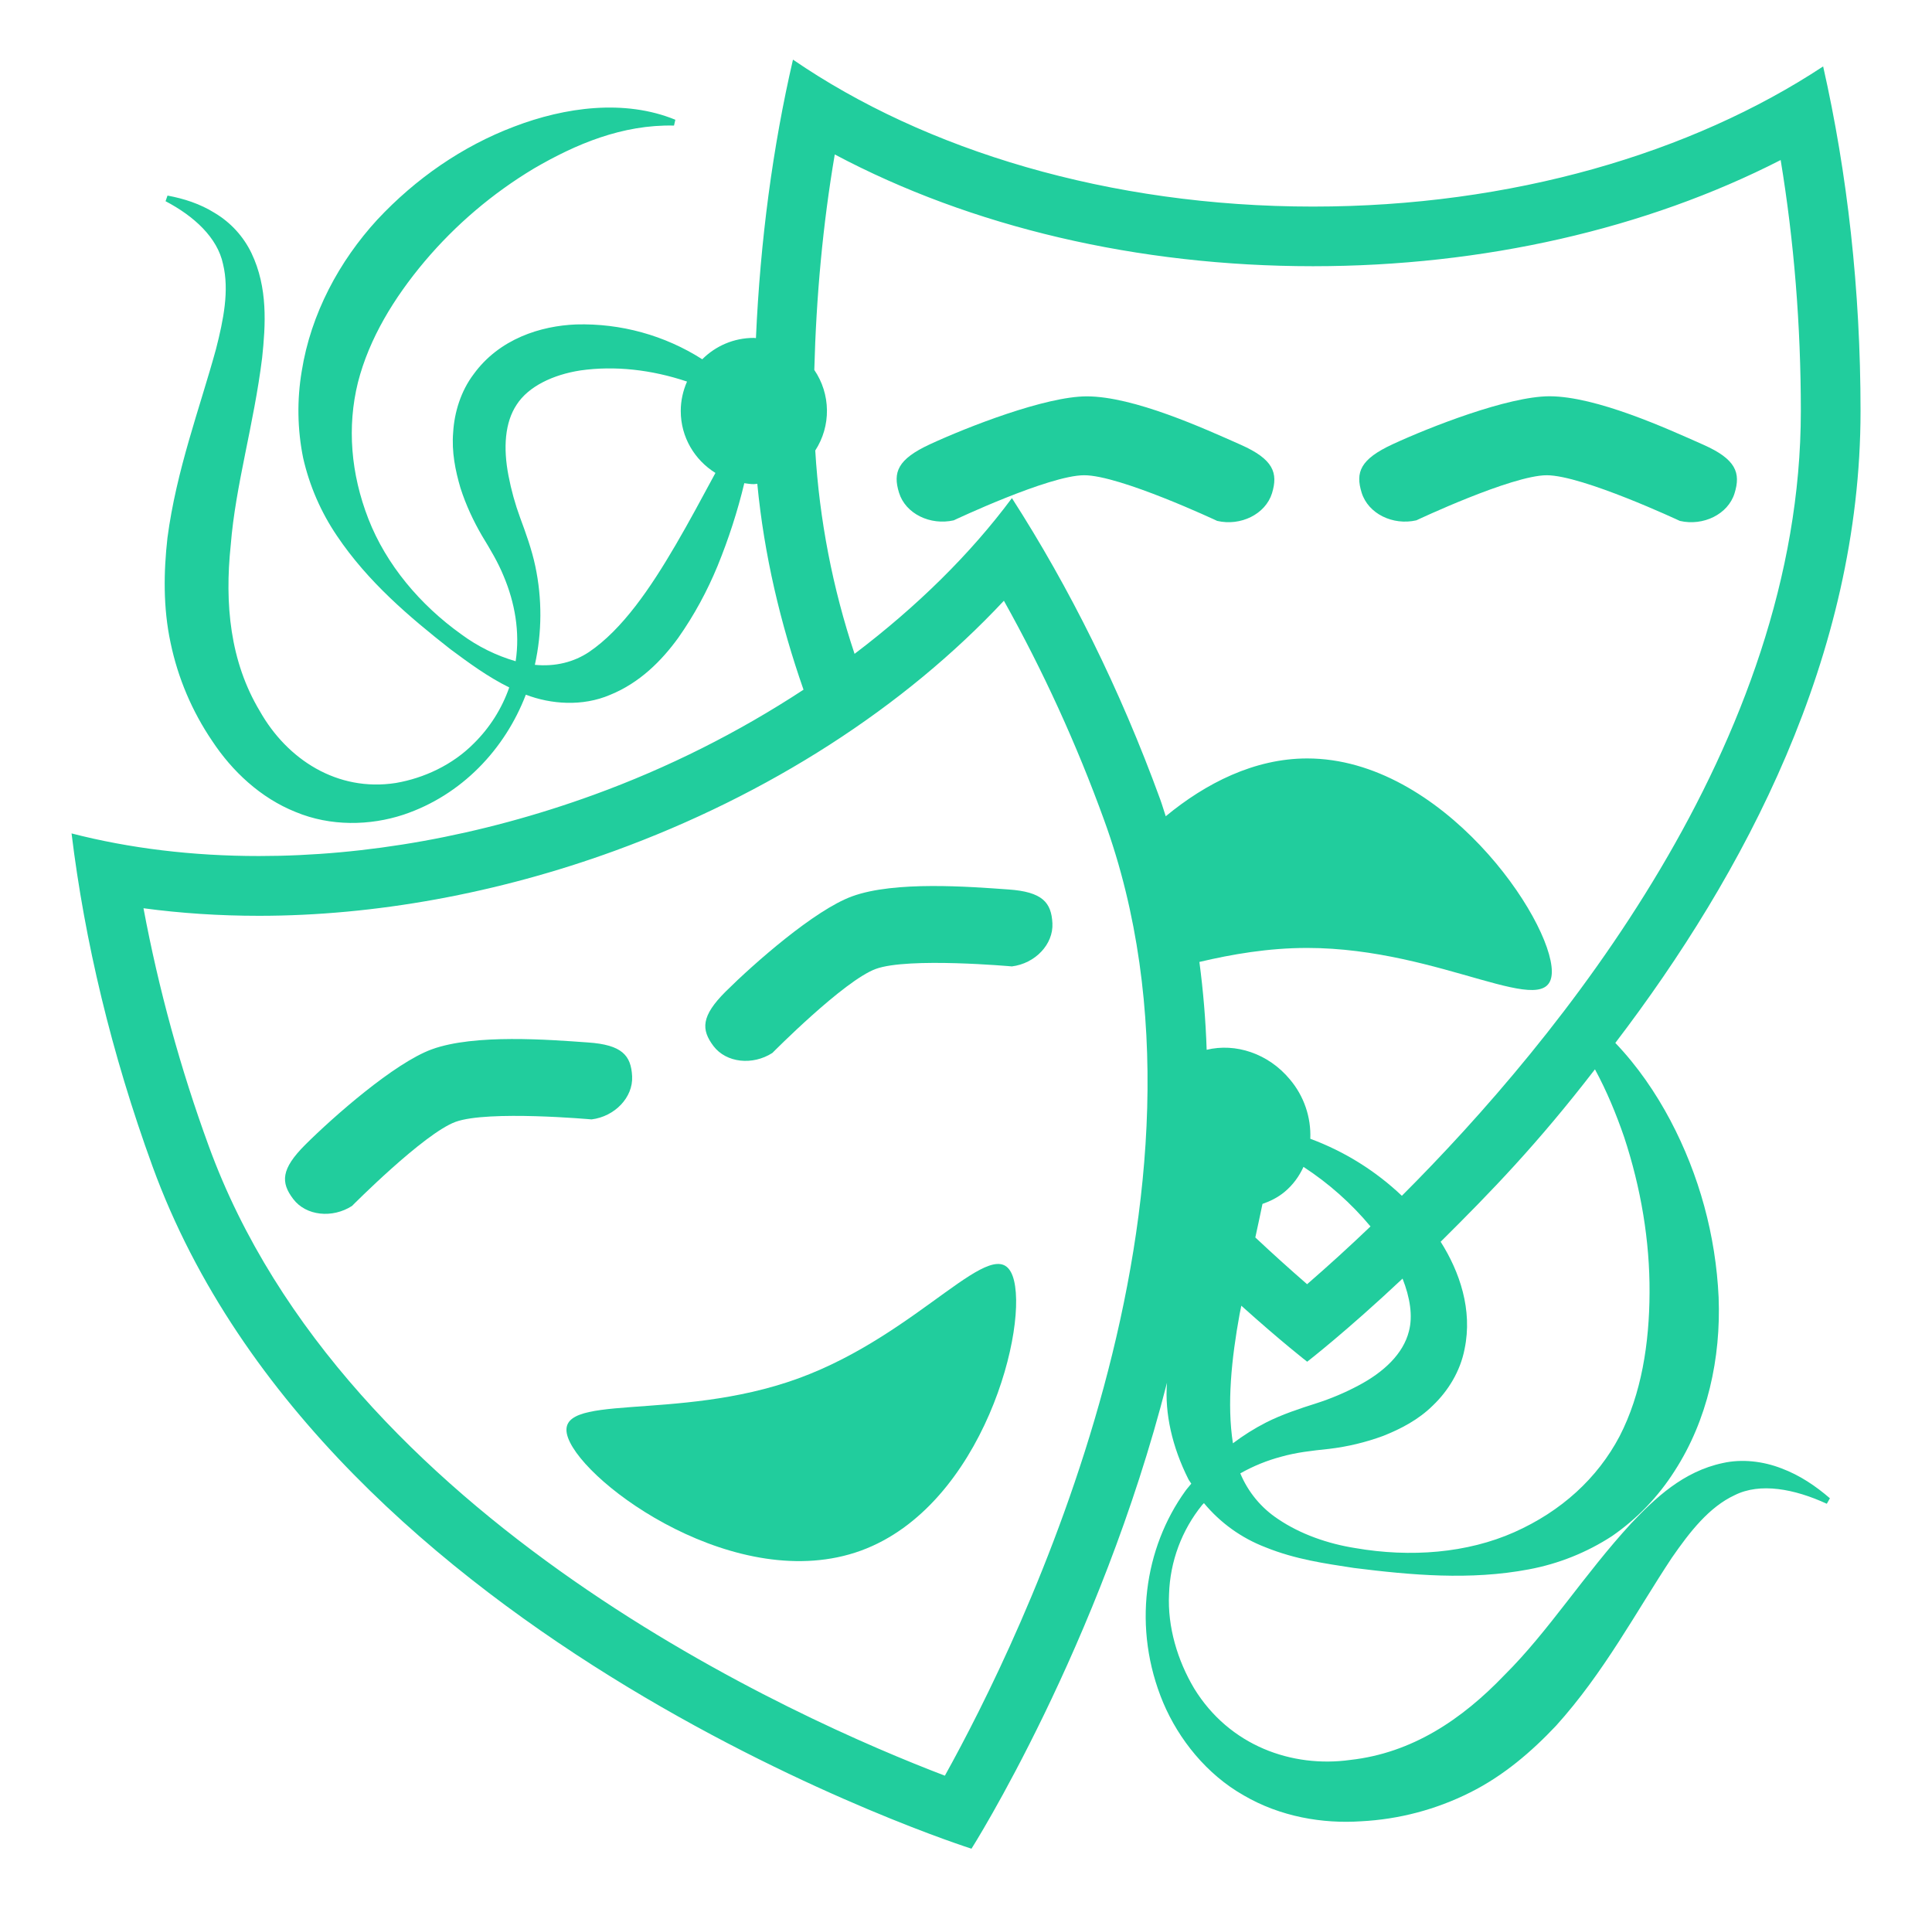
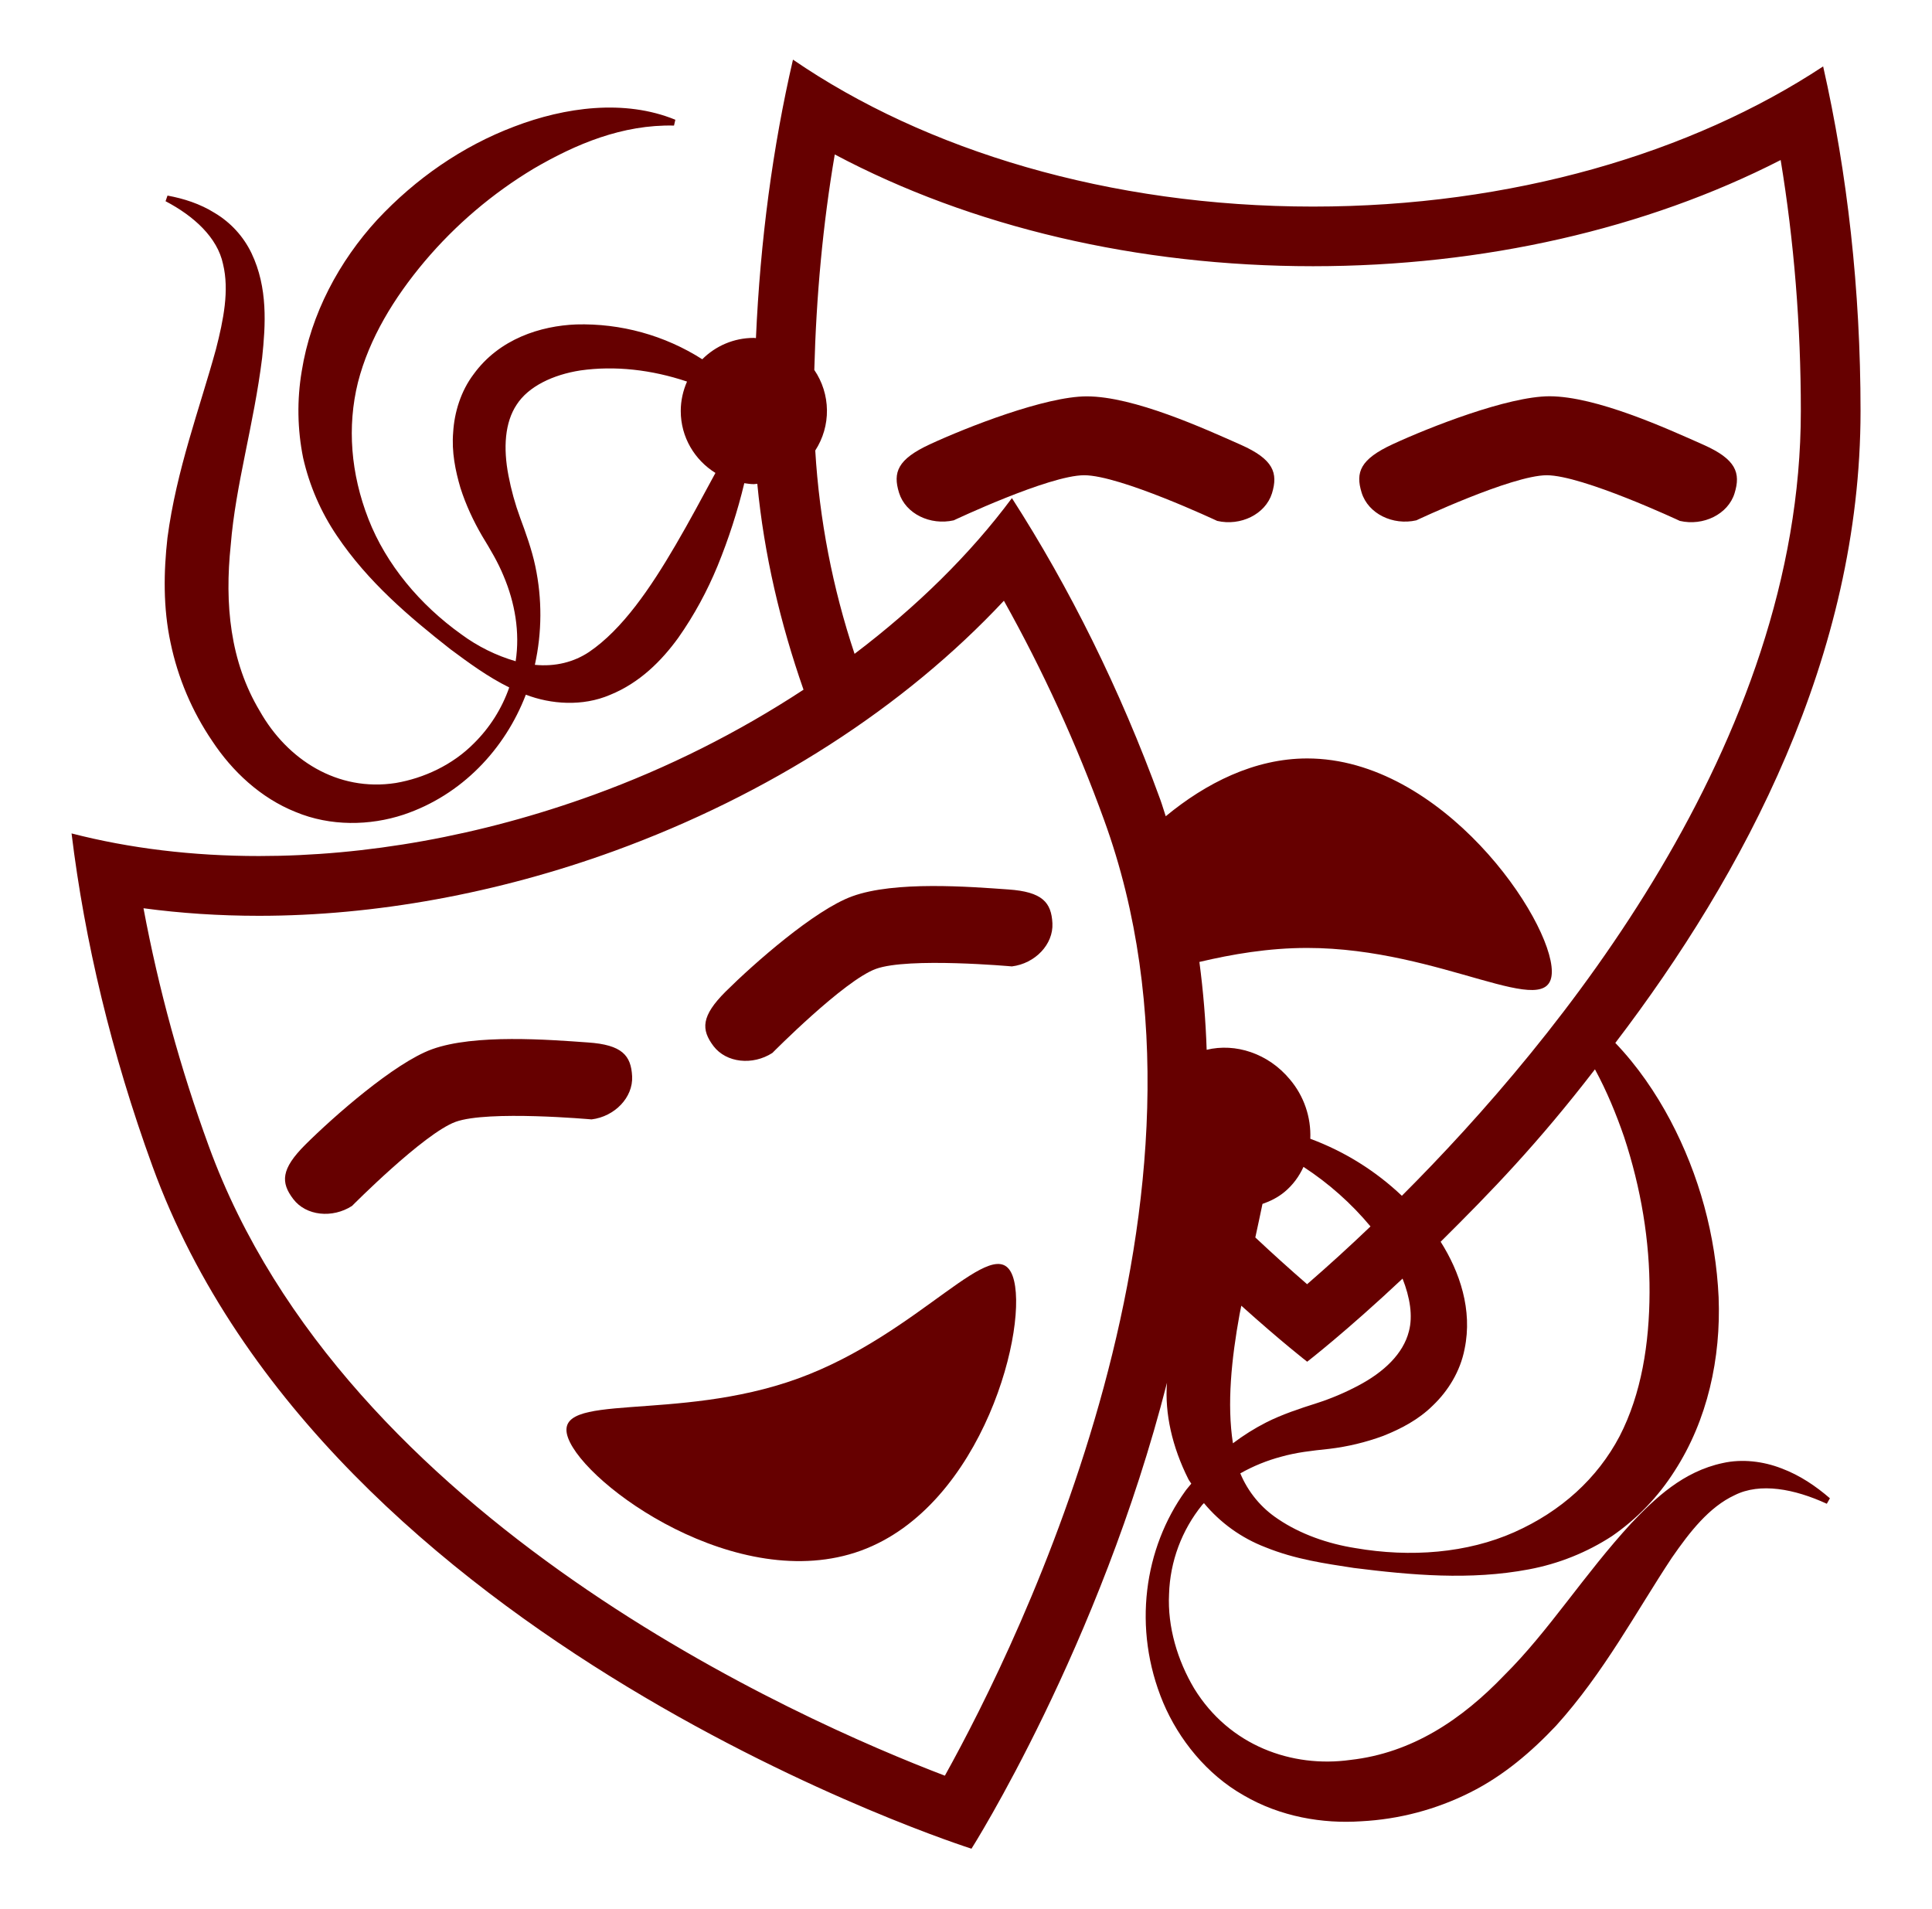
<svg xmlns="http://www.w3.org/2000/svg" width="81" height="80" viewBox="0 0 81 80" fill="none">
-   <path d="M52.024 18.647C50.488 17.966 47.534 16.616 45.562 16.616C43.828 16.616 40.533 17.91 38.994 18.622C37.629 19.252 37.427 19.801 37.693 20.658C37.967 21.54 39.002 22.036 39.986 21.813C39.986 21.813 43.984 19.923 45.452 19.923C46.946 19.918 51.031 21.837 51.031 21.837C52.014 22.065 53.052 21.558 53.328 20.682C53.592 19.823 53.389 19.255 52.024 18.647ZM59.381 21.813C59.381 21.813 63.379 19.926 64.847 19.923C66.343 19.923 70.428 21.837 70.428 21.837C71.412 22.065 72.449 21.558 72.721 20.682C72.989 19.822 72.784 19.253 71.419 18.646C69.888 17.965 66.929 16.615 64.962 16.612C63.221 16.615 59.933 17.908 58.392 18.621C57.024 19.253 56.822 19.8 57.088 20.655C57.363 21.537 58.396 22.038 59.381 21.813ZM33.464 57.787C28.316 59.66 23.093 58.285 23.816 60.277C24.541 62.27 30.944 66.878 36.091 65.006C41.237 63.131 43.181 55.485 42.456 53.492C41.728 51.501 38.611 55.915 33.464 57.787ZM26.502 45.12C26.458 44.251 26.087 43.798 24.644 43.701C23.028 43.586 19.896 43.337 18.107 43.988C16.529 44.562 13.966 46.827 12.802 47.985C11.774 49.01 11.767 49.573 12.294 50.265C12.832 50.975 13.939 51.082 14.758 50.555C14.758 50.555 17.768 47.517 19.099 47.03C20.457 46.535 24.801 46.927 24.801 46.927C25.769 46.808 26.548 46.008 26.502 45.12ZM42.268 37.287C40.649 37.172 37.514 36.923 35.728 37.575C34.148 38.148 31.586 40.413 30.423 41.568C29.393 42.596 29.391 43.16 29.913 43.853C30.453 44.561 31.558 44.671 32.382 44.141C32.382 44.141 35.384 41.103 36.721 40.618C38.078 40.121 42.424 40.513 42.424 40.513C43.393 40.393 44.168 39.593 44.123 38.705C44.079 37.835 43.708 37.385 42.268 37.287Z" fill="#21CD9D" />
-   <path d="M72.228 61.333C70.565 61.686 69.39 62.81 68.395 63.855C66.41 66.011 64.935 68.376 63.078 70.218C61.283 72.095 59.191 73.489 56.62 73.778C54.166 74.121 51.544 73.186 50.068 70.786C49.371 69.616 48.943 68.204 49.013 66.821C49.056 65.458 49.545 64.146 50.404 63.086C50.426 63.06 50.454 63.04 50.476 63.013C51.161 63.84 52.048 64.477 53.051 64.862C54.311 65.373 55.549 65.544 56.763 65.731C59.155 66.031 61.638 66.256 64.099 65.79C65.34 65.558 66.524 65.085 67.583 64.396C68.631 63.673 69.522 62.746 70.205 61.671C71.591 59.532 72.154 56.932 72.054 54.384C71.933 51.792 71.242 49.26 70.03 46.966C69.42 45.816 68.649 44.686 67.723 43.721C73.113 36.655 78.005 27.5 78.004 17.23C78.004 12.135 77.45 7.264 76.436 2.784C70.926 6.419 63.38 8.66 55.05 8.66C46.505 8.66 38.785 6.299 33.246 2.5C32.399 6.155 31.874 10.081 31.693 14.174C31.664 14.174 31.635 14.165 31.606 14.165C30.761 14.165 29.998 14.506 29.443 15.061C27.866 14.056 26.025 13.548 24.156 13.601C22.67 13.66 20.936 14.201 19.858 15.686C19.318 16.399 19.051 17.288 19 18.113C18.929 18.948 19.093 19.734 19.305 20.456C19.535 21.176 19.85 21.843 20.209 22.461C20.578 23.069 20.873 23.56 21.115 24.149C21.585 25.259 21.806 26.5 21.619 27.72C20.801 27.482 20.031 27.101 19.345 26.595C17.604 25.352 16.191 23.665 15.446 21.756C14.706 19.856 14.548 17.891 15.006 16.034C15.48 14.179 16.525 12.479 17.799 10.963C19.104 9.418 20.655 8.1 22.389 7.061C24.141 6.041 26.09 5.215 28.258 5.264L28.314 5.02C26.188 4.149 23.688 4.49 21.554 5.308C19.381 6.13 17.423 7.49 15.816 9.211C14.228 10.943 13.035 13.143 12.65 15.561C12.447 16.766 12.467 17.998 12.709 19.196C12.974 20.362 13.453 21.468 14.123 22.457C15.426 24.396 17.163 25.864 18.884 27.216C19.654 27.786 20.436 28.367 21.35 28.819C21.041 29.705 20.533 30.508 19.865 31.166C18.969 32.07 17.773 32.621 16.594 32.824C14.14 33.205 12.038 31.837 10.893 29.811C9.645 27.731 9.413 25.326 9.674 22.844C9.874 20.339 10.645 17.793 10.99 15C11.136 13.62 11.236 12.06 10.544 10.613C10.208 9.913 9.674 9.329 9.008 8.931C8.383 8.539 7.699 8.324 7.023 8.199L6.941 8.435C8.128 9.057 9.116 9.956 9.351 11.071C9.618 12.172 9.371 13.405 9.054 14.64C8.375 17.115 7.396 19.699 7.02 22.55C6.861 23.971 6.835 25.47 7.151 26.945C7.458 28.42 8.052 29.82 8.899 31.066C9.729 32.324 10.92 33.451 12.395 34.04C13.86 34.65 15.513 34.616 16.916 34.153C19.368 33.333 21.176 31.395 22.046 29.122C23.099 29.526 24.42 29.625 25.575 29.131C26.825 28.624 27.738 27.699 28.431 26.746C29.115 25.775 29.656 24.764 30.086 23.721C30.55 22.585 30.923 21.43 31.205 20.256C31.336 20.274 31.466 20.296 31.603 20.296C31.653 20.296 31.7 20.284 31.75 20.281C32.035 23.262 32.723 26.151 33.688 28.913C30.939 30.716 27.99 32.194 24.9 33.318C20.11 35.06 15.311 35.886 10.859 35.886C8.074 35.886 5.426 35.564 3 34.938C3.548 39.436 4.669 44.156 6.393 48.892C13.689 68.936 40.73 77.5 40.73 77.5C40.73 77.5 46.104 69.031 48.93 57.953C48.929 57.964 48.928 57.975 48.925 57.985C48.83 59.248 49.14 60.649 49.821 62.004C49.855 62.074 49.908 62.131 49.945 62.197C49.866 62.3 49.775 62.394 49.7 62.499C47.976 64.889 47.461 68.255 48.768 71.379C49.418 72.916 50.591 74.386 52.144 75.265C53.684 76.164 55.454 76.459 57.061 76.351C58.652 76.27 60.208 75.859 61.631 75.145C63.038 74.444 64.219 73.426 65.24 72.343C67.249 70.121 68.604 67.55 70.089 65.309C70.848 64.213 71.654 63.178 72.728 62.679C73.793 62.144 75.228 62.413 76.59 63.04L76.72 62.81C76.129 62.3 75.463 61.846 74.691 61.557C73.929 61.26 73.043 61.15 72.228 61.333ZM28.326 22.846C27.276 24.644 26.098 26.384 24.694 27.334C24.064 27.753 23.289 27.955 22.424 27.871C22.726 26.511 22.732 25.103 22.444 23.74C22.298 23.041 22.031 22.308 21.809 21.709C21.597 21.133 21.433 20.541 21.318 19.939C21.093 18.776 21.164 17.707 21.664 16.96C22.155 16.199 23.185 15.707 24.335 15.529C25.775 15.324 27.315 15.496 28.804 15.996C28.638 16.375 28.541 16.79 28.541 17.23C28.541 18.33 29.126 19.286 29.995 19.826C29.439 20.854 28.899 21.867 28.326 22.846ZM51.971 55.09C51.993 54.972 52.02 54.855 52.043 54.737C53.724 56.249 54.804 57.085 54.804 57.085C54.804 57.085 56.426 55.834 58.803 53.601C59.114 54.39 59.241 55.17 59.069 55.811C58.834 56.744 58.031 57.517 56.938 58.091C56.395 58.379 55.8 58.634 55.165 58.836C54.523 59.039 53.744 59.295 53.08 59.633C52.593 59.882 52.128 60.174 51.691 60.505C51.434 58.858 51.631 56.959 51.971 55.09ZM52.63 51.876C52.73 51.409 52.833 50.944 52.93 50.47C53.258 50.356 53.574 50.2 53.853 49.969C54.204 49.678 54.468 49.316 54.649 48.917C55.705 49.605 56.652 50.446 57.459 51.414C56.593 52.243 55.707 53.05 54.801 53.836C54.065 53.197 53.341 52.544 52.63 51.876ZM68.089 47.656C68.801 49.81 69.17 52.034 69.158 54.182C69.15 56.326 68.819 58.43 67.903 60.208C66.97 61.98 65.449 63.358 63.489 64.231C61.516 65.108 59.145 65.3 56.816 64.897C55.664 64.715 54.516 64.311 53.591 63.686C52.881 63.22 52.327 62.551 52 61.766C52.541 61.46 53.118 61.225 53.719 61.066C54.366 60.885 54.974 60.818 55.725 60.739C56.498 60.647 57.258 60.465 57.989 60.196C58.721 59.904 59.466 59.525 60.084 58.91C60.706 58.314 61.224 57.494 61.405 56.546C61.744 54.911 61.2 53.32 60.4 52.056C62.499 49.975 64.464 47.951 66.869 44.828C67.366 45.742 67.758 46.699 68.089 47.656ZM39.614 74.439C33.54 72.123 14.463 63.737 8.749 48.036C7.565 44.797 6.651 41.465 6.016 38.075C7.583 38.286 9.201 38.392 10.86 38.392C15.715 38.392 20.866 37.453 25.759 35.672C32.234 33.314 37.913 29.651 42.089 25.184C43.735 28.129 45.139 31.202 46.289 34.374C51.994 50.044 42.771 68.756 39.614 74.439ZM48.874 34.219C48.795 33.984 48.729 33.749 48.644 33.516C46.954 28.876 44.833 24.625 42.425 20.881C40.688 23.221 38.446 25.427 35.828 27.41C34.908 24.653 34.354 21.787 34.18 18.886C34.507 18.382 34.678 17.792 34.67 17.192C34.663 16.591 34.479 16.005 34.14 15.509C34.22 12.426 34.499 9.402 34.998 6.475C40.718 9.514 47.7 11.16 55.05 11.16C62.19 11.16 69.015 9.596 74.655 6.709C75.216 10.109 75.501 13.635 75.501 17.231C75.504 31.151 65.355 43.551 58.774 50.129C57.669 49.081 56.363 48.267 54.935 47.739C54.972 46.831 54.666 45.942 54.078 45.249C53.17 44.156 51.795 43.716 50.59 44.009C50.549 42.777 50.447 41.548 50.285 40.326C51.65 40.004 53.178 39.739 54.803 39.739C60.471 39.739 65.061 42.928 65.061 40.73C65.061 38.538 60.469 31.795 54.805 31.795C52.591 31.795 50.55 32.834 48.874 34.219Z" fill="#21CD9D" />
+   <path d="M52.024 18.647C50.488 17.966 47.534 16.616 45.562 16.616C43.828 16.616 40.533 17.91 38.994 18.622C37.629 19.252 37.427 19.801 37.693 20.658C37.967 21.54 39.002 22.036 39.986 21.813C39.986 21.813 43.984 19.923 45.452 19.923C46.946 19.918 51.031 21.837 51.031 21.837C52.014 22.065 53.052 21.558 53.328 20.682C53.592 19.823 53.389 19.255 52.024 18.647ZM59.381 21.813C59.381 21.813 63.379 19.926 64.847 19.923C66.343 19.923 70.428 21.837 70.428 21.837C71.412 22.065 72.449 21.558 72.721 20.682C72.989 19.822 72.784 19.253 71.419 18.646C69.888 17.965 66.929 16.615 64.962 16.612C63.221 16.615 59.933 17.908 58.392 18.621C57.024 19.253 56.822 19.8 57.088 20.655C57.363 21.537 58.396 22.038 59.381 21.813ZM33.464 57.787C28.316 59.66 23.093 58.285 23.816 60.277C24.541 62.27 30.944 66.878 36.091 65.006C41.237 63.131 43.181 55.485 42.456 53.492C41.728 51.501 38.611 55.915 33.464 57.787ZM26.502 45.12C26.458 44.251 26.087 43.798 24.644 43.701C23.028 43.586 19.896 43.337 18.107 43.988C16.529 44.562 13.966 46.827 12.802 47.985C11.774 49.01 11.767 49.573 12.294 50.265C12.832 50.975 13.939 51.082 14.758 50.555C14.758 50.555 17.768 47.517 19.099 47.03C20.457 46.535 24.801 46.927 24.801 46.927C25.769 46.808 26.548 46.008 26.502 45.12ZM42.268 37.287C40.649 37.172 37.514 36.923 35.728 37.575C34.148 38.148 31.586 40.413 30.423 41.568C29.393 42.596 29.391 43.16 29.913 43.853C30.453 44.561 31.558 44.671 32.382 44.141C32.382 44.141 35.384 41.103 36.721 40.618C38.078 40.121 42.424 40.513 42.424 40.513C43.393 40.393 44.168 39.593 44.123 38.705C44.079 37.835 43.708 37.385 42.268 37.287Z" fill="#660000" />
+   <path d="M72.228 61.333C70.565 61.686 69.39 62.81 68.395 63.855C66.41 66.011 64.935 68.376 63.078 70.218C61.283 72.095 59.191 73.489 56.62 73.778C54.166 74.121 51.544 73.186 50.068 70.786C49.371 69.616 48.943 68.204 49.013 66.821C49.056 65.458 49.545 64.146 50.404 63.086C50.426 63.06 50.454 63.04 50.476 63.013C51.161 63.84 52.048 64.477 53.051 64.862C54.311 65.373 55.549 65.544 56.763 65.731C59.155 66.031 61.638 66.256 64.099 65.79C65.34 65.558 66.524 65.085 67.583 64.396C68.631 63.673 69.522 62.746 70.205 61.671C71.591 59.532 72.154 56.932 72.054 54.384C71.933 51.792 71.242 49.26 70.03 46.966C69.42 45.816 68.649 44.686 67.723 43.721C73.113 36.655 78.005 27.5 78.004 17.23C78.004 12.135 77.45 7.264 76.436 2.784C70.926 6.419 63.38 8.66 55.05 8.66C46.505 8.66 38.785 6.299 33.246 2.5C32.399 6.155 31.874 10.081 31.693 14.174C31.664 14.174 31.635 14.165 31.606 14.165C30.761 14.165 29.998 14.506 29.443 15.061C27.866 14.056 26.025 13.548 24.156 13.601C22.67 13.66 20.936 14.201 19.858 15.686C19.318 16.399 19.051 17.288 19 18.113C18.929 18.948 19.093 19.734 19.305 20.456C19.535 21.176 19.85 21.843 20.209 22.461C20.578 23.069 20.873 23.56 21.115 24.149C21.585 25.259 21.806 26.5 21.619 27.72C20.801 27.482 20.031 27.101 19.345 26.595C17.604 25.352 16.191 23.665 15.446 21.756C14.706 19.856 14.548 17.891 15.006 16.034C15.48 14.179 16.525 12.479 17.799 10.963C19.104 9.418 20.655 8.1 22.389 7.061C24.141 6.041 26.09 5.215 28.258 5.264L28.314 5.02C26.188 4.149 23.688 4.49 21.554 5.308C19.381 6.13 17.423 7.49 15.816 9.211C14.228 10.943 13.035 13.143 12.65 15.561C12.447 16.766 12.467 17.998 12.709 19.196C12.974 20.362 13.453 21.468 14.123 22.457C15.426 24.396 17.163 25.864 18.884 27.216C19.654 27.786 20.436 28.367 21.35 28.819C21.041 29.705 20.533 30.508 19.865 31.166C18.969 32.07 17.773 32.621 16.594 32.824C14.14 33.205 12.038 31.837 10.893 29.811C9.645 27.731 9.413 25.326 9.674 22.844C9.874 20.339 10.645 17.793 10.99 15C11.136 13.62 11.236 12.06 10.544 10.613C10.208 9.913 9.674 9.329 9.008 8.931C8.383 8.539 7.699 8.324 7.023 8.199L6.941 8.435C8.128 9.057 9.116 9.956 9.351 11.071C9.618 12.172 9.371 13.405 9.054 14.64C8.375 17.115 7.396 19.699 7.02 22.55C6.861 23.971 6.835 25.47 7.151 26.945C7.458 28.42 8.052 29.82 8.899 31.066C9.729 32.324 10.92 33.451 12.395 34.04C13.86 34.65 15.513 34.616 16.916 34.153C19.368 33.333 21.176 31.395 22.046 29.122C23.099 29.526 24.42 29.625 25.575 29.131C26.825 28.624 27.738 27.699 28.431 26.746C29.115 25.775 29.656 24.764 30.086 23.721C30.55 22.585 30.923 21.43 31.205 20.256C31.336 20.274 31.466 20.296 31.603 20.296C31.653 20.296 31.7 20.284 31.75 20.281C32.035 23.262 32.723 26.151 33.688 28.913C30.939 30.716 27.99 32.194 24.9 33.318C20.11 35.06 15.311 35.886 10.859 35.886C8.074 35.886 5.426 35.564 3 34.938C3.548 39.436 4.669 44.156 6.393 48.892C13.689 68.936 40.73 77.5 40.73 77.5C40.73 77.5 46.104 69.031 48.93 57.953C48.929 57.964 48.928 57.975 48.925 57.985C48.83 59.248 49.14 60.649 49.821 62.004C49.855 62.074 49.908 62.131 49.945 62.197C49.866 62.3 49.775 62.394 49.7 62.499C47.976 64.889 47.461 68.255 48.768 71.379C49.418 72.916 50.591 74.386 52.144 75.265C53.684 76.164 55.454 76.459 57.061 76.351C58.652 76.27 60.208 75.859 61.631 75.145C63.038 74.444 64.219 73.426 65.24 72.343C67.249 70.121 68.604 67.55 70.089 65.309C70.848 64.213 71.654 63.178 72.728 62.679C73.793 62.144 75.228 62.413 76.59 63.04L76.72 62.81C76.129 62.3 75.463 61.846 74.691 61.557C73.929 61.26 73.043 61.15 72.228 61.333ZM28.326 22.846C27.276 24.644 26.098 26.384 24.694 27.334C24.064 27.753 23.289 27.955 22.424 27.871C22.726 26.511 22.732 25.103 22.444 23.74C22.298 23.041 22.031 22.308 21.809 21.709C21.597 21.133 21.433 20.541 21.318 19.939C21.093 18.776 21.164 17.707 21.664 16.96C22.155 16.199 23.185 15.707 24.335 15.529C25.775 15.324 27.315 15.496 28.804 15.996C28.638 16.375 28.541 16.79 28.541 17.23C28.541 18.33 29.126 19.286 29.995 19.826C29.439 20.854 28.899 21.867 28.326 22.846ZM51.971 55.09C51.993 54.972 52.02 54.855 52.043 54.737C53.724 56.249 54.804 57.085 54.804 57.085C54.804 57.085 56.426 55.834 58.803 53.601C59.114 54.39 59.241 55.17 59.069 55.811C58.834 56.744 58.031 57.517 56.938 58.091C56.395 58.379 55.8 58.634 55.165 58.836C54.523 59.039 53.744 59.295 53.08 59.633C52.593 59.882 52.128 60.174 51.691 60.505C51.434 58.858 51.631 56.959 51.971 55.09ZM52.63 51.876C52.73 51.409 52.833 50.944 52.93 50.47C53.258 50.356 53.574 50.2 53.853 49.969C54.204 49.678 54.468 49.316 54.649 48.917C55.705 49.605 56.652 50.446 57.459 51.414C56.593 52.243 55.707 53.05 54.801 53.836C54.065 53.197 53.341 52.544 52.63 51.876ZM68.089 47.656C68.801 49.81 69.17 52.034 69.158 54.182C69.15 56.326 68.819 58.43 67.903 60.208C66.97 61.98 65.449 63.358 63.489 64.231C61.516 65.108 59.145 65.3 56.816 64.897C55.664 64.715 54.516 64.311 53.591 63.686C52.881 63.22 52.327 62.551 52 61.766C52.541 61.46 53.118 61.225 53.719 61.066C54.366 60.885 54.974 60.818 55.725 60.739C56.498 60.647 57.258 60.465 57.989 60.196C58.721 59.904 59.466 59.525 60.084 58.91C60.706 58.314 61.224 57.494 61.405 56.546C61.744 54.911 61.2 53.32 60.4 52.056C62.499 49.975 64.464 47.951 66.869 44.828C67.366 45.742 67.758 46.699 68.089 47.656ZM39.614 74.439C33.54 72.123 14.463 63.737 8.749 48.036C7.565 44.797 6.651 41.465 6.016 38.075C7.583 38.286 9.201 38.392 10.86 38.392C15.715 38.392 20.866 37.453 25.759 35.672C32.234 33.314 37.913 29.651 42.089 25.184C43.735 28.129 45.139 31.202 46.289 34.374C51.994 50.044 42.771 68.756 39.614 74.439ZM48.874 34.219C48.795 33.984 48.729 33.749 48.644 33.516C46.954 28.876 44.833 24.625 42.425 20.881C40.688 23.221 38.446 25.427 35.828 27.41C34.908 24.653 34.354 21.787 34.18 18.886C34.507 18.382 34.678 17.792 34.67 17.192C34.663 16.591 34.479 16.005 34.14 15.509C34.22 12.426 34.499 9.402 34.998 6.475C40.718 9.514 47.7 11.16 55.05 11.16C62.19 11.16 69.015 9.596 74.655 6.709C75.216 10.109 75.501 13.635 75.501 17.231C75.504 31.151 65.355 43.551 58.774 50.129C57.669 49.081 56.363 48.267 54.935 47.739C54.972 46.831 54.666 45.942 54.078 45.249C53.17 44.156 51.795 43.716 50.59 44.009C50.549 42.777 50.447 41.548 50.285 40.326C51.65 40.004 53.178 39.739 54.803 39.739C60.471 39.739 65.061 42.928 65.061 40.73C65.061 38.538 60.469 31.795 54.805 31.795C52.591 31.795 50.55 32.834 48.874 34.219Z" fill="#660000" />
</svg>
